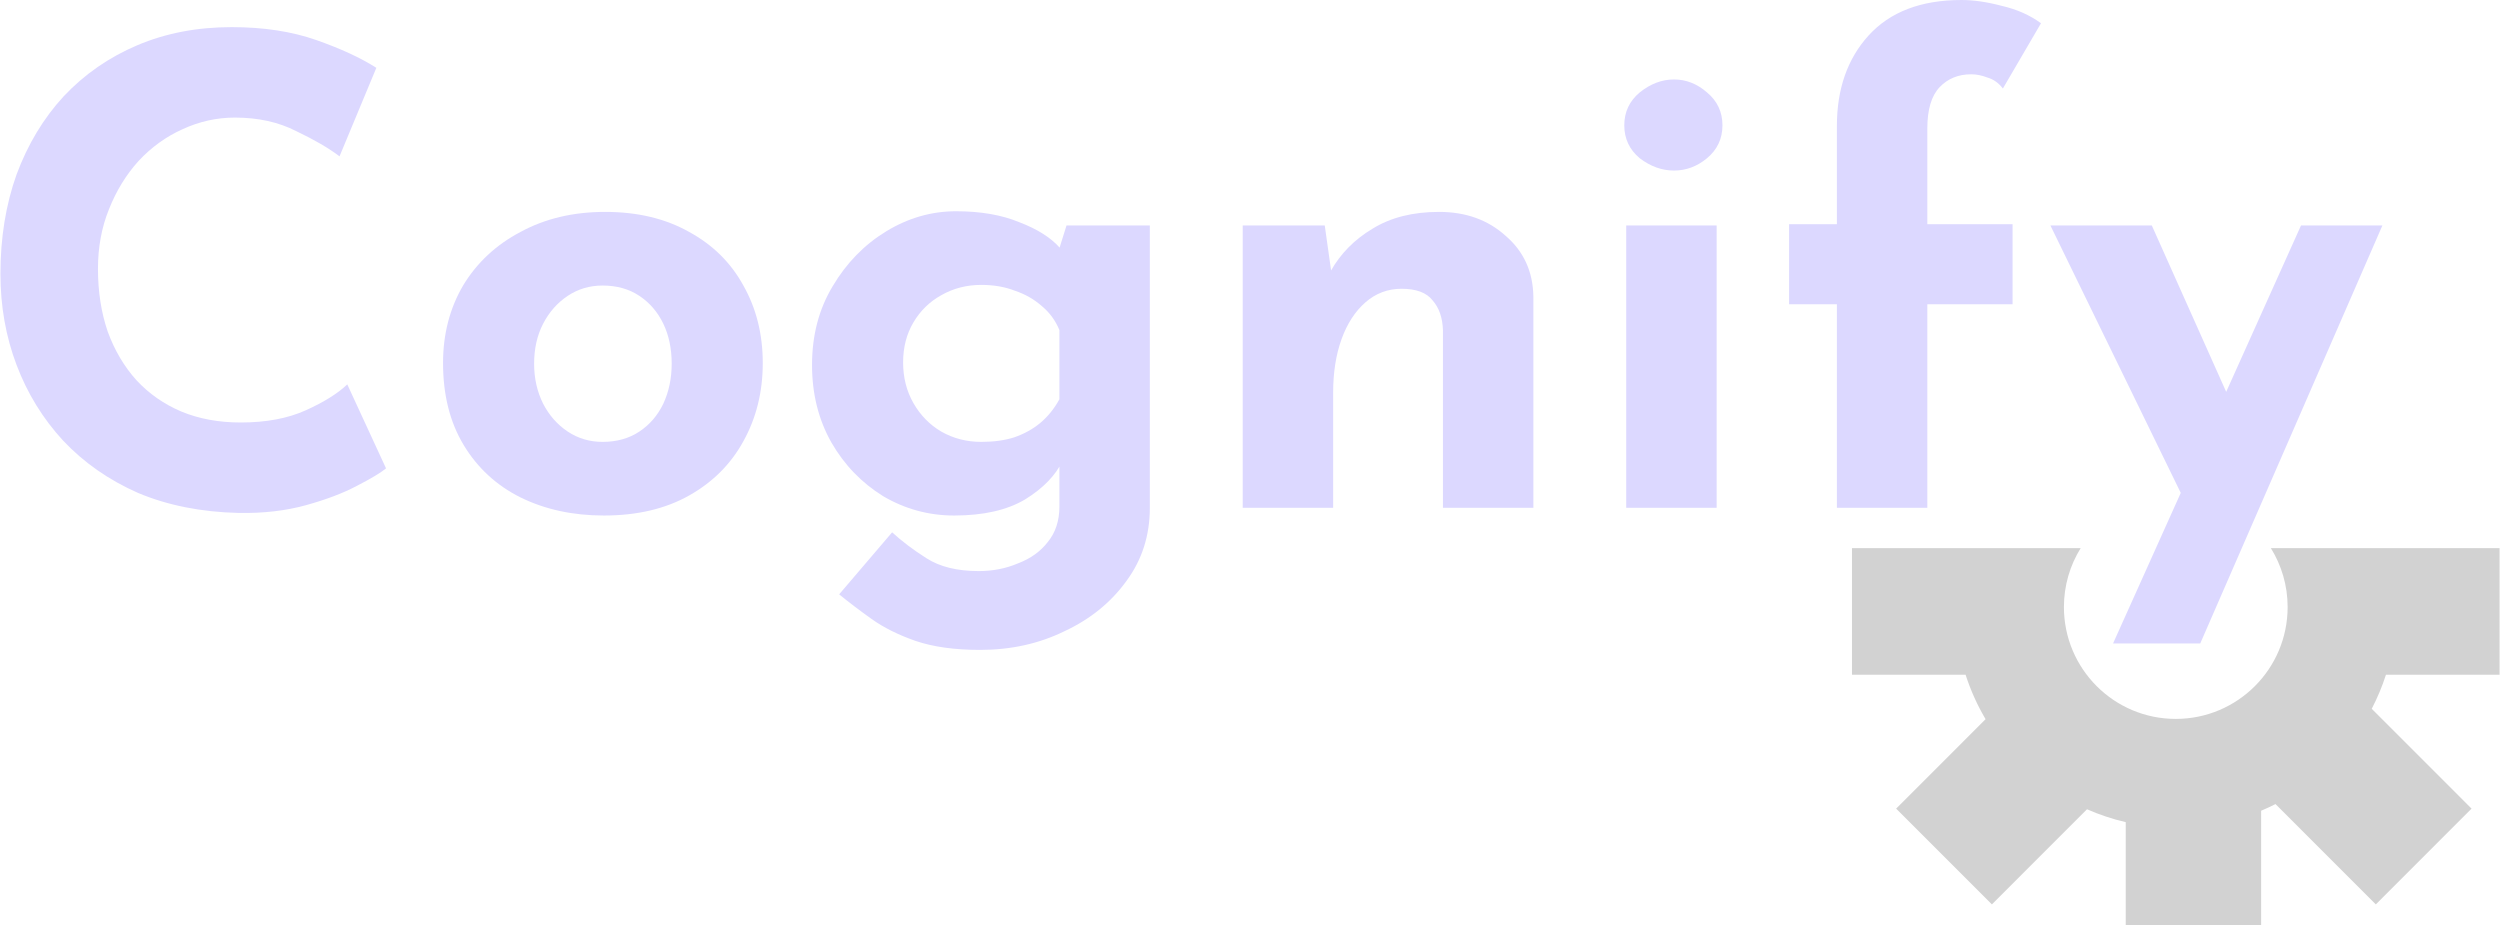
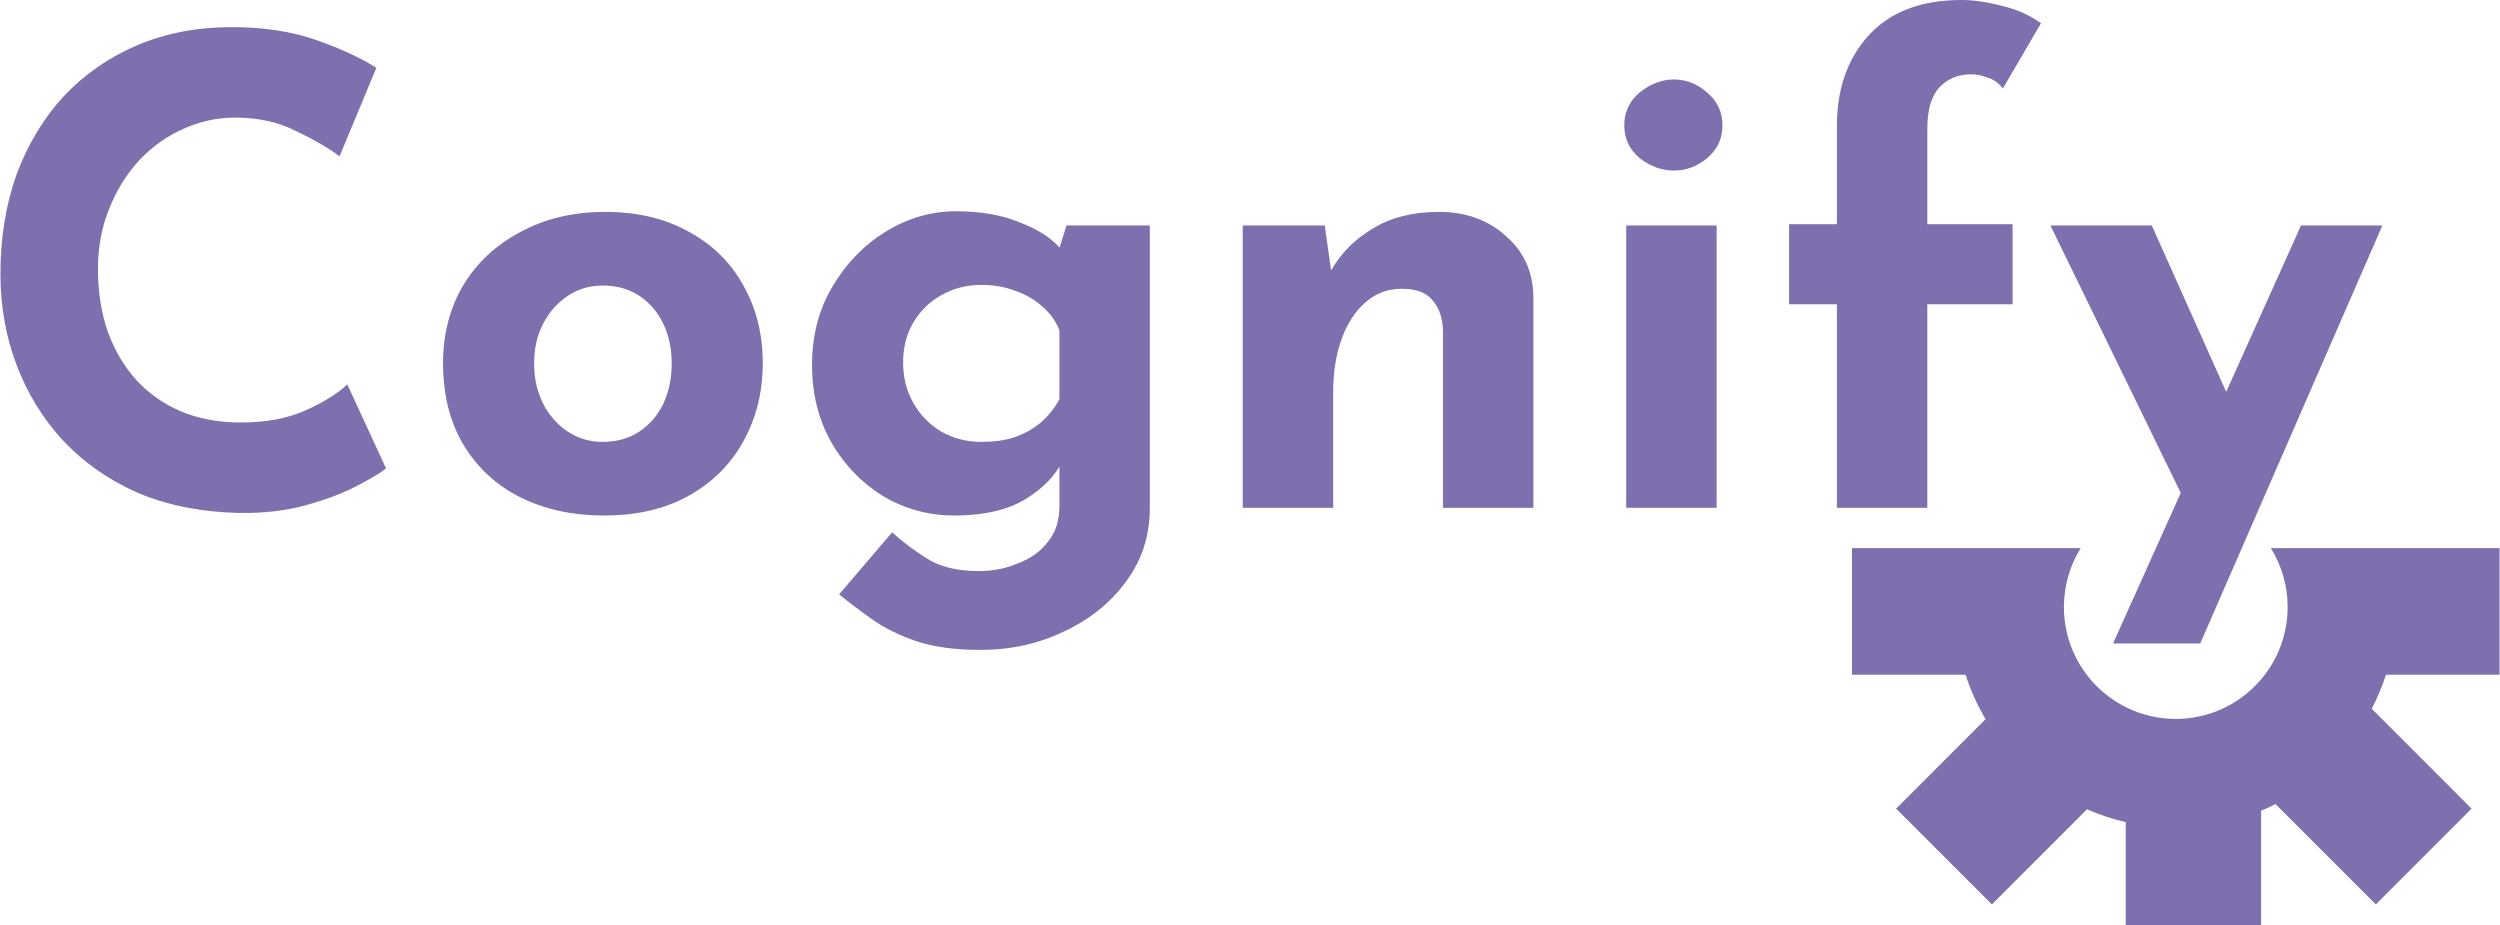
<svg xmlns="http://www.w3.org/2000/svg" width="800" height="296" viewBox="0 0 308 114" fill="none">
-   <path d="M47.522 57.723C46.885 58.254 45.691 58.971 43.94 59.873C42.242 60.775 40.146 61.571 37.651 62.261C35.157 62.952 32.398 63.27 29.373 63.217C24.756 63.111 20.617 62.288 16.955 60.749C13.347 59.156 10.269 57.007 7.721 54.3C5.227 51.593 3.317 48.487 1.99 44.984C0.663 41.481 0 37.739 0 33.758C0 29.299 0.663 25.212 1.99 21.497C3.37 17.781 5.307 14.57 7.801 11.863C10.348 9.156 13.373 7.059 16.875 5.573C20.378 4.087 24.252 3.344 28.497 3.344C32.424 3.344 35.9 3.875 38.925 4.936C41.95 5.998 44.418 7.139 46.328 8.36L41.791 19.268C40.464 18.259 38.686 17.224 36.458 16.163C34.282 15.048 31.761 14.491 28.895 14.491C26.666 14.491 24.517 14.968 22.448 15.924C20.431 16.826 18.627 18.126 17.035 19.825C15.496 21.523 14.275 23.514 13.373 25.796C12.471 28.026 12.02 30.467 12.02 33.121C12.02 35.934 12.418 38.509 13.214 40.844C14.063 43.18 15.257 45.197 16.796 46.895C18.335 48.541 20.166 49.815 22.288 50.717C24.464 51.619 26.905 52.07 29.612 52.07C32.743 52.07 35.423 51.566 37.651 50.558C39.88 49.549 41.578 48.487 42.746 47.373L47.522 57.723Z" fill="#DCD8FF" />
-   <path d="M54.548 44.745C54.548 41.189 55.371 38.004 57.016 35.191C58.714 32.378 61.075 30.175 64.1 28.583C67.125 26.938 70.601 26.115 74.528 26.115C78.508 26.115 81.958 26.938 84.876 28.583C87.795 30.175 90.024 32.378 91.563 35.191C93.155 38.004 93.951 41.189 93.951 44.745C93.951 48.302 93.155 51.513 91.563 54.379C90.024 57.192 87.795 59.422 84.876 61.067C81.958 62.713 78.455 63.535 74.369 63.535C70.548 63.535 67.125 62.792 64.1 61.306C61.129 59.82 58.794 57.67 57.096 54.857C55.397 52.044 54.548 48.673 54.548 44.745ZM65.772 44.825C65.772 46.63 66.144 48.275 66.886 49.761C67.629 51.194 68.638 52.336 69.911 53.185C71.185 54.034 72.618 54.459 74.21 54.459C75.961 54.459 77.474 54.034 78.747 53.185C80.021 52.336 81.002 51.194 81.692 49.761C82.382 48.275 82.727 46.63 82.727 44.825C82.727 42.967 82.382 41.322 81.692 39.889C81.002 38.456 80.021 37.314 78.747 36.465C77.474 35.616 75.961 35.191 74.21 35.191C72.618 35.191 71.185 35.616 69.911 36.465C68.638 37.314 67.629 38.456 66.886 39.889C66.144 41.322 65.772 42.967 65.772 44.825Z" fill="#DCD8FF" />
-   <path d="M120.72 80.096C117.589 80.096 114.936 79.724 112.76 78.981C110.637 78.238 108.833 77.336 107.347 76.274C105.861 75.213 104.534 74.204 103.367 73.249L109.894 65.605C111.115 66.72 112.521 67.782 114.113 68.79C115.758 69.852 117.908 70.382 120.561 70.382C122.312 70.382 123.931 70.064 125.417 69.427C126.956 68.843 128.176 67.967 129.078 66.8C130.034 65.632 130.511 64.172 130.511 62.421V54.777L130.909 56.768C130.06 58.572 128.521 60.165 126.292 61.545C124.063 62.872 121.145 63.535 117.536 63.535C114.405 63.535 111.486 62.739 108.78 61.147C106.127 59.501 104.004 57.299 102.412 54.538C100.82 51.725 100.024 48.541 100.024 44.984C100.024 41.322 100.873 38.084 102.571 35.271C104.269 32.405 106.471 30.149 109.178 28.503C111.884 26.858 114.75 26.035 117.775 26.035C120.8 26.035 123.4 26.486 125.576 27.389C127.805 28.238 129.476 29.299 130.591 30.573L130.193 31.608L131.387 27.787H141.655V62.58C141.655 65.977 140.7 68.976 138.79 71.577C136.879 74.231 134.332 76.301 131.148 77.787C128.017 79.326 124.541 80.096 120.72 80.096ZM111.248 44.666C111.248 46.524 111.672 48.196 112.521 49.682C113.37 51.168 114.511 52.336 115.944 53.185C117.43 54.034 119.075 54.459 120.879 54.459C122.418 54.459 123.772 54.273 124.939 53.901C126.16 53.477 127.221 52.893 128.123 52.15C129.078 51.354 129.874 50.372 130.511 49.204V40.685C130.033 39.517 129.317 38.535 128.362 37.739C127.407 36.89 126.292 36.253 125.019 35.828C123.798 35.35 122.418 35.112 120.879 35.112C119.075 35.112 117.43 35.536 115.944 36.386C114.511 37.182 113.37 38.296 112.521 39.73C111.672 41.163 111.248 42.808 111.248 44.666Z" fill="#DCD8FF" />
-   <path d="M163.212 27.787L164.088 33.997L163.929 33.44C165.149 31.263 166.874 29.512 169.103 28.185C171.332 26.805 174.065 26.115 177.302 26.115C180.592 26.115 183.325 27.097 185.501 29.061C187.73 30.971 188.871 33.466 188.924 36.545V62.58H177.78V40.685C177.726 39.146 177.302 37.925 176.506 37.023C175.763 36.067 174.489 35.589 172.685 35.589C170.987 35.589 169.501 36.147 168.227 37.261C166.954 38.376 165.972 39.889 165.282 41.8C164.592 43.71 164.247 45.913 164.247 48.408V62.58H153.103V27.787H163.212Z" fill="#DCD8FF" />
-   <path d="M200.366 27.787H211.511V62.58H200.366V27.787ZM200.128 15.446C200.128 13.8 200.764 12.447 202.038 11.385C203.365 10.324 204.771 9.793 206.257 9.793C207.743 9.793 209.096 10.324 210.317 11.385C211.59 12.447 212.227 13.8 212.227 15.446C212.227 17.091 211.59 18.445 210.317 19.506C209.096 20.515 207.743 21.019 206.257 21.019C204.771 21.019 203.365 20.515 202.038 19.506C200.764 18.445 200.128 17.091 200.128 15.446Z" fill="#DCD8FF" />
-   <path d="M226.331 62.58V37.5H220.44V27.628H226.331V15.525C226.331 10.961 227.631 7.245 230.231 4.379C232.885 1.46 236.706 0 241.694 0C243.18 0 244.825 0.239 246.629 0.717C248.487 1.141 250.105 1.858 251.485 2.866L246.788 10.908C246.258 10.218 245.621 9.767 244.878 9.554C244.188 9.289 243.525 9.156 242.888 9.156C241.296 9.156 239.996 9.687 238.988 10.748C237.979 11.81 237.475 13.509 237.475 15.844V27.628H247.982V37.5H237.475V62.58H226.331Z" fill="#DCD8FF" />
-   <path d="M260.366 79.3L283.53 27.787H293.56L271.112 79.3H260.366ZM269.68 62.739L252.645 27.787H265.142L278.276 57.166L269.68 62.739Z" fill="#DCD8FF" />
-   <path d="M256.374 67.556C255.066 69.664 254.31 72.15 254.31 74.813C254.31 82.428 260.482 88.601 268.096 88.601C275.709 88.601 281.881 82.428 281.881 74.813C281.881 72.15 281.123 69.664 279.816 67.556H308V83.158L293.998 83.158C293.529 84.614 292.941 86.016 292.246 87.354L304.549 99.658L292.749 111.46L280.386 99.096C279.807 99.389 279.217 99.665 278.616 99.917V114H261.929V101.325C260.274 100.941 258.678 100.406 257.154 99.736L245.432 111.46L233.633 99.658L244.655 88.633C243.643 86.92 242.812 85.086 242.192 83.158H228.191V67.556H256.374Z" fill="#D2D2D2" />
+   <path d="M47.522 57.723C46.885 58.254 45.691 58.971 43.94 59.873C42.242 60.775 40.146 61.571 37.651 62.261C35.157 62.952 32.398 63.27 29.373 63.217C24.756 63.111 20.617 62.288 16.955 60.749C13.347 59.156 10.269 57.007 7.721 54.3C5.227 51.593 3.317 48.487 1.99 44.984C0.663 41.481 0 37.739 0 33.758C0 29.299 0.663 25.212 1.99 21.497C3.37 17.781 5.307 14.57 7.801 11.863C10.348 9.156 13.373 7.059 16.875 5.573C20.378 4.087 24.252 3.344 28.497 3.344C32.424 3.344 35.9 3.875 38.925 4.936C41.95 5.998 44.418 7.139 46.328 8.36L41.791 19.268C40.464 18.259 38.686 17.224 36.458 16.163C34.282 15.048 31.761 14.491 28.895 14.491C26.666 14.491 24.517 14.968 22.448 15.924C20.431 16.826 18.627 18.126 17.035 19.825C15.496 21.523 14.275 23.514 13.373 25.796C12.471 28.026 12.02 30.467 12.02 33.121C12.02 35.934 12.418 38.509 13.214 40.844C14.063 43.18 15.257 45.197 16.796 46.895C18.335 48.541 20.166 49.815 22.288 50.717C24.464 51.619 26.905 52.07 29.612 52.07C32.743 52.07 35.423 51.566 37.651 50.558C39.88 49.549 41.578 48.487 42.746 47.373L47.522 57.723Z" fill="#7E6FAE" />
+   <path d="M54.548 44.745C54.548 41.189 55.371 38.004 57.016 35.191C58.714 32.378 61.075 30.175 64.1 28.583C67.125 26.938 70.601 26.115 74.528 26.115C78.508 26.115 81.958 26.938 84.876 28.583C87.795 30.175 90.024 32.378 91.563 35.191C93.155 38.004 93.951 41.189 93.951 44.745C93.951 48.302 93.155 51.513 91.563 54.379C90.024 57.192 87.795 59.422 84.876 61.067C81.958 62.713 78.455 63.535 74.369 63.535C70.548 63.535 67.125 62.792 64.1 61.306C61.129 59.82 58.794 57.67 57.096 54.857C55.397 52.044 54.548 48.673 54.548 44.745ZM65.772 44.825C65.772 46.63 66.144 48.275 66.886 49.761C67.629 51.194 68.638 52.336 69.911 53.185C71.185 54.034 72.618 54.459 74.21 54.459C75.961 54.459 77.474 54.034 78.747 53.185C80.021 52.336 81.002 51.194 81.692 49.761C82.382 48.275 82.727 46.63 82.727 44.825C82.727 42.967 82.382 41.322 81.692 39.889C81.002 38.456 80.021 37.314 78.747 36.465C77.474 35.616 75.961 35.191 74.21 35.191C72.618 35.191 71.185 35.616 69.911 36.465C68.638 37.314 67.629 38.456 66.886 39.889C66.144 41.322 65.772 42.967 65.772 44.825Z" fill="#7E6FAE" />
+   <path d="M120.72 80.096C117.589 80.096 114.936 79.724 112.76 78.981C110.637 78.238 108.833 77.336 107.347 76.274C105.861 75.213 104.534 74.204 103.367 73.249L109.894 65.605C111.115 66.72 112.521 67.782 114.113 68.79C115.758 69.852 117.908 70.382 120.561 70.382C122.312 70.382 123.931 70.064 125.417 69.427C126.956 68.843 128.176 67.967 129.078 66.8C130.034 65.632 130.511 64.172 130.511 62.421V54.777L130.909 56.768C130.06 58.572 128.521 60.165 126.292 61.545C124.063 62.872 121.145 63.535 117.536 63.535C114.405 63.535 111.486 62.739 108.78 61.147C106.127 59.501 104.004 57.299 102.412 54.538C100.82 51.725 100.024 48.541 100.024 44.984C100.024 41.322 100.873 38.084 102.571 35.271C104.269 32.405 106.471 30.149 109.178 28.503C111.884 26.858 114.75 26.035 117.775 26.035C120.8 26.035 123.4 26.486 125.576 27.389C127.805 28.238 129.476 29.299 130.591 30.573L130.193 31.608L131.387 27.787H141.655V62.58C141.655 65.977 140.7 68.976 138.79 71.577C136.879 74.231 134.332 76.301 131.148 77.787C128.017 79.326 124.541 80.096 120.72 80.096ZM111.248 44.666C111.248 46.524 111.672 48.196 112.521 49.682C113.37 51.168 114.511 52.336 115.944 53.185C117.43 54.034 119.075 54.459 120.879 54.459C122.418 54.459 123.772 54.273 124.939 53.901C126.16 53.477 127.221 52.893 128.123 52.15C129.078 51.354 129.874 50.372 130.511 49.204V40.685C130.033 39.517 129.317 38.535 128.362 37.739C127.407 36.89 126.292 36.253 125.019 35.828C123.798 35.35 122.418 35.112 120.879 35.112C119.075 35.112 117.43 35.536 115.944 36.386C114.511 37.182 113.37 38.296 112.521 39.73C111.672 41.163 111.248 42.808 111.248 44.666Z" fill="#7E6FAE" />
+   <path d="M163.212 27.787L164.088 33.997L163.929 33.44C165.149 31.263 166.874 29.512 169.103 28.185C171.332 26.805 174.065 26.115 177.302 26.115C180.592 26.115 183.325 27.097 185.501 29.061C187.73 30.971 188.871 33.466 188.924 36.545V62.58H177.78V40.685C177.726 39.146 177.302 37.925 176.506 37.023C175.763 36.067 174.489 35.589 172.685 35.589C170.987 35.589 169.501 36.147 168.227 37.261C166.954 38.376 165.972 39.889 165.282 41.8C164.592 43.71 164.247 45.913 164.247 48.408V62.58H153.103V27.787H163.212Z" fill="#7E6FAE" />
+   <path d="M200.366 27.787H211.511V62.58H200.366V27.787ZM200.128 15.446C200.128 13.8 200.764 12.447 202.038 11.385C203.365 10.324 204.771 9.793 206.257 9.793C207.743 9.793 209.096 10.324 210.317 11.385C211.59 12.447 212.227 13.8 212.227 15.446C212.227 17.091 211.59 18.445 210.317 19.506C209.096 20.515 207.743 21.019 206.257 21.019C204.771 21.019 203.365 20.515 202.038 19.506C200.764 18.445 200.128 17.091 200.128 15.446Z" fill="#7E6FAE" />
+   <path d="M226.331 62.58V37.5H220.44V27.628H226.331V15.525C226.331 10.961 227.631 7.245 230.231 4.379C232.885 1.46 236.706 0 241.694 0C243.18 0 244.825 0.239 246.629 0.717C248.487 1.141 250.105 1.858 251.485 2.866L246.788 10.908C246.258 10.218 245.621 9.767 244.878 9.554C244.188 9.289 243.525 9.156 242.888 9.156C241.296 9.156 239.996 9.687 238.988 10.748C237.979 11.81 237.475 13.509 237.475 15.844V27.628H247.982V37.5H237.475V62.58H226.331Z" fill="#7E6FAE" />
+   <path d="M260.366 79.3L283.53 27.787H293.56L271.112 79.3H260.366ZM269.68 62.739L252.645 27.787H265.142L278.276 57.166L269.68 62.739Z" fill="#7E6FAE" />
+   <path d="M256.374 67.556C255.066 69.664 254.31 72.15 254.31 74.813C254.31 82.428 260.482 88.601 268.096 88.601C275.709 88.601 281.881 82.428 281.881 74.813C281.881 72.15 281.123 69.664 279.816 67.556H308V83.158L293.998 83.158C293.529 84.614 292.941 86.016 292.246 87.354L304.549 99.658L292.749 111.46L280.386 99.096C279.807 99.389 279.217 99.665 278.616 99.917V114H261.929V101.325C260.274 100.941 258.678 100.406 257.154 99.736L245.432 111.46L233.633 99.658L244.655 88.633C243.643 86.92 242.812 85.086 242.192 83.158H228.191V67.556H256.374Z" fill="#7E6FAE" />
</svg>
